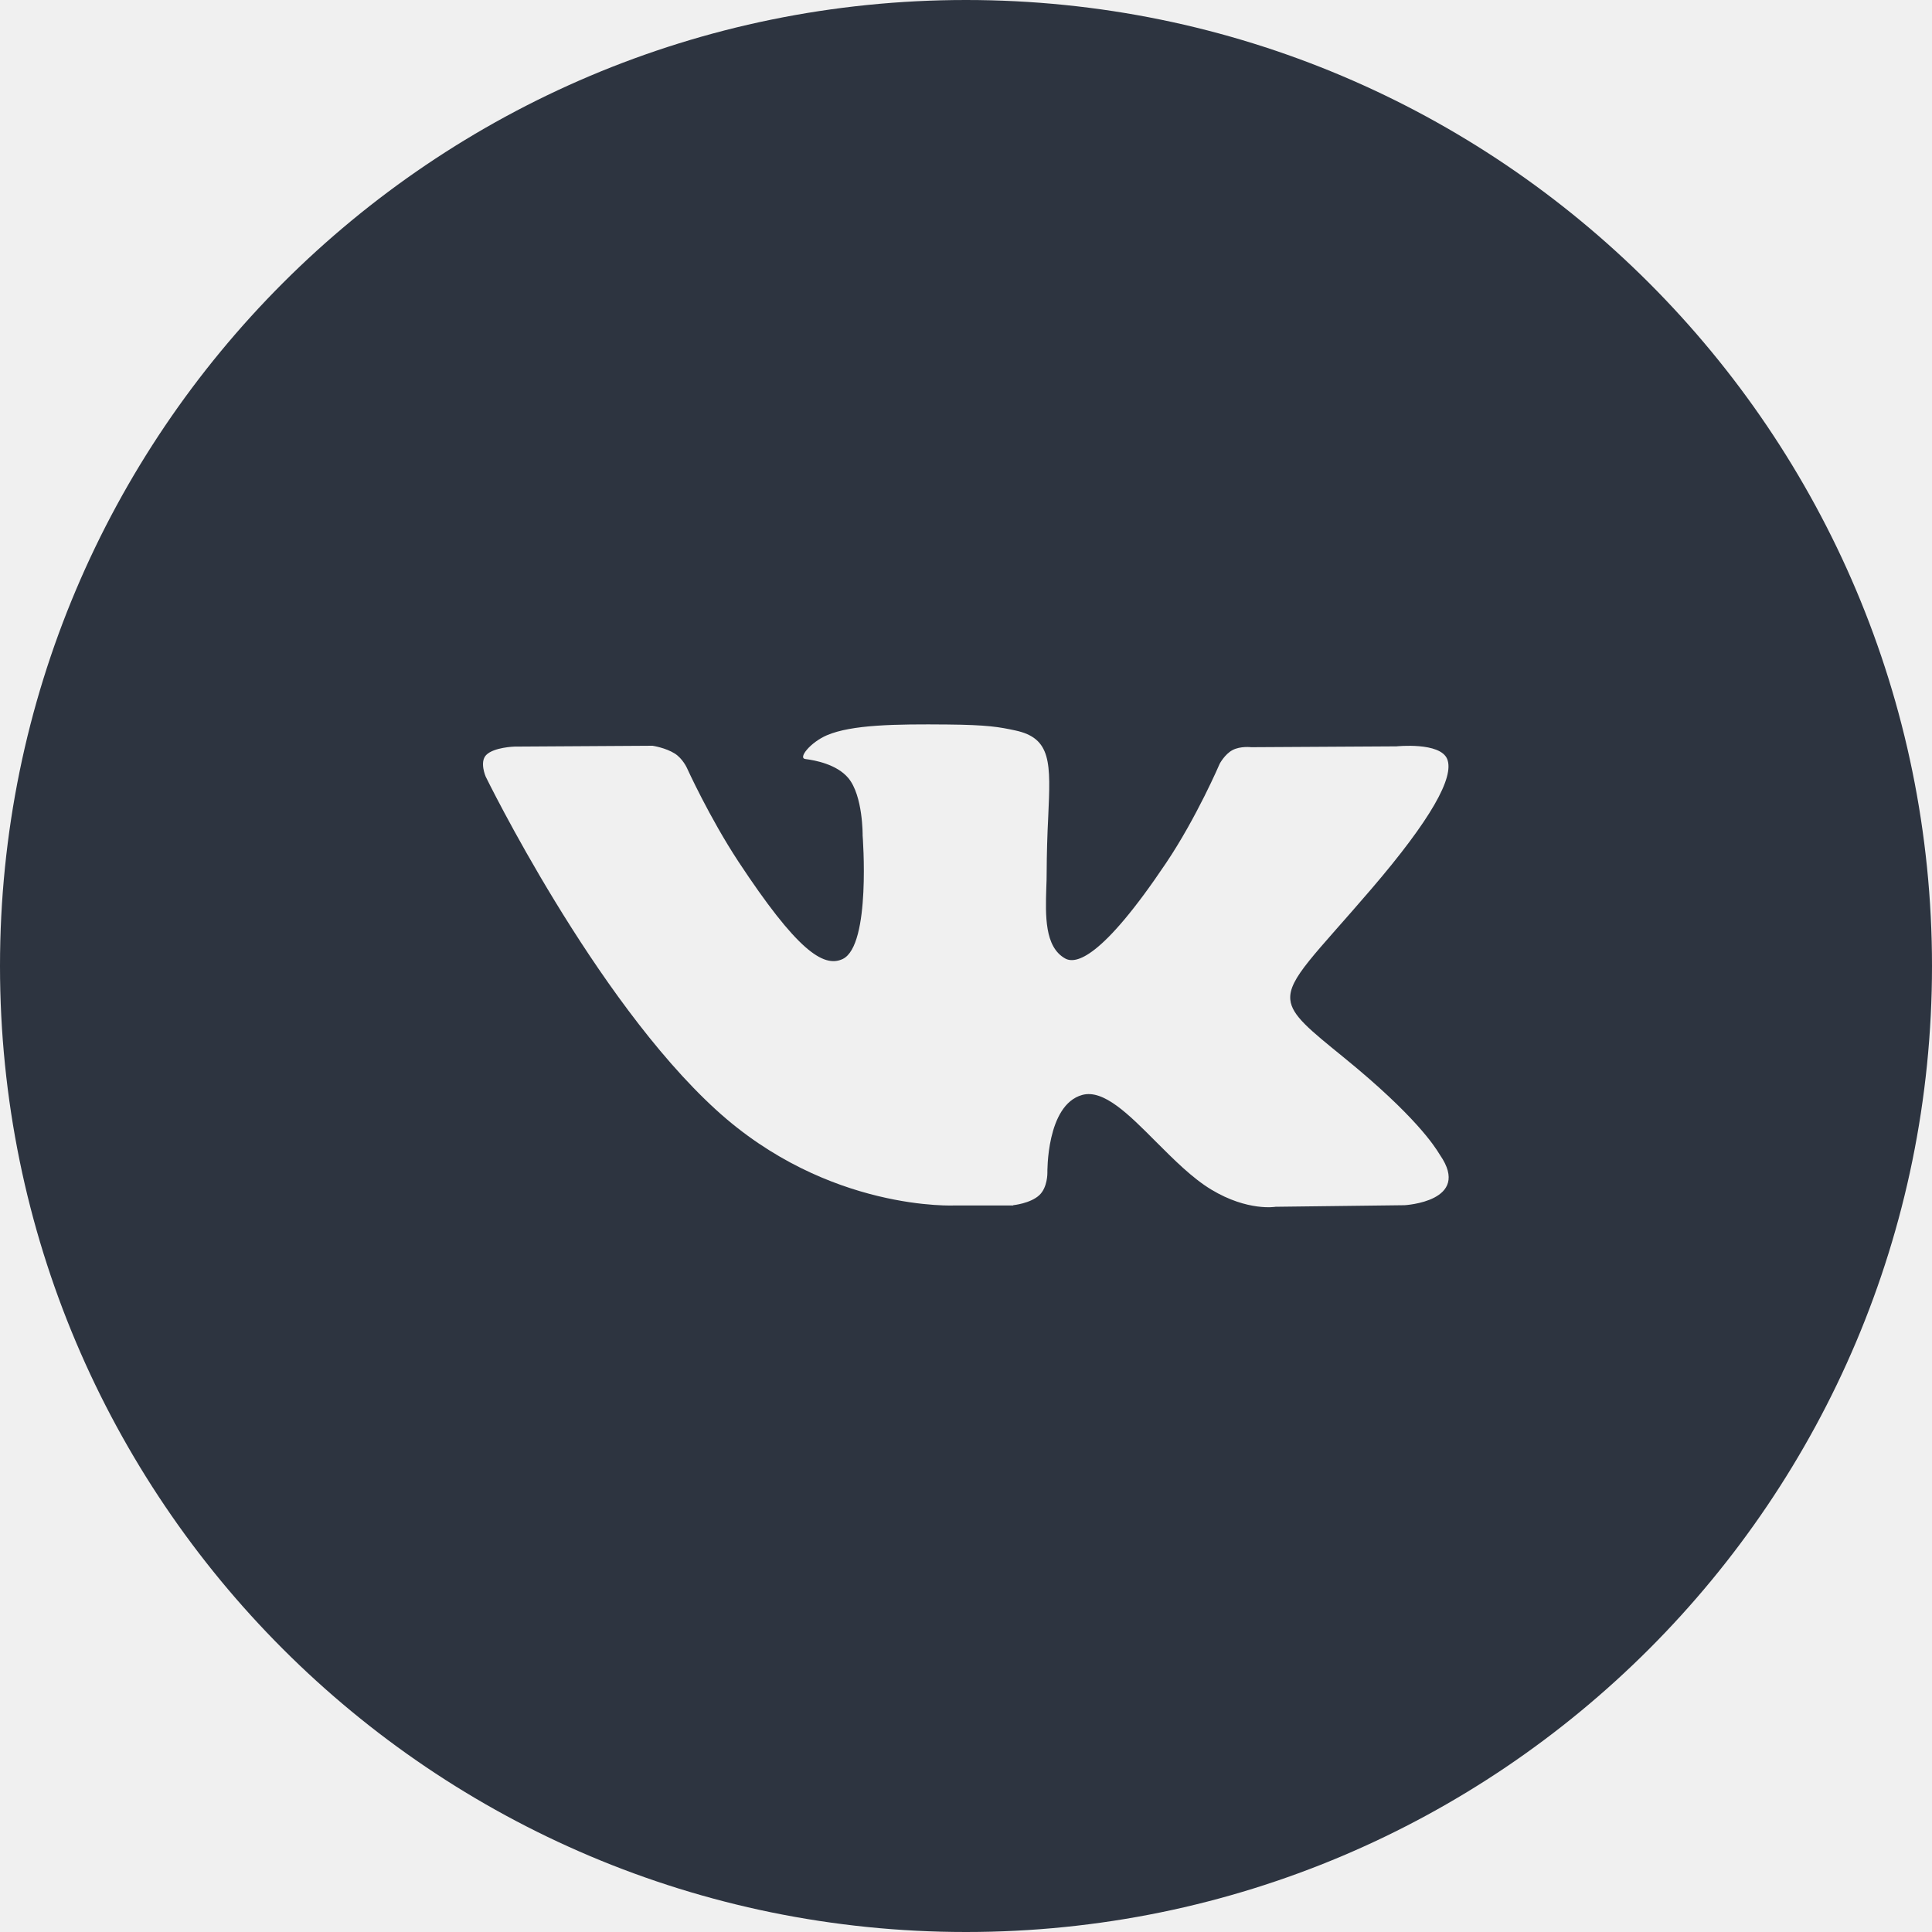
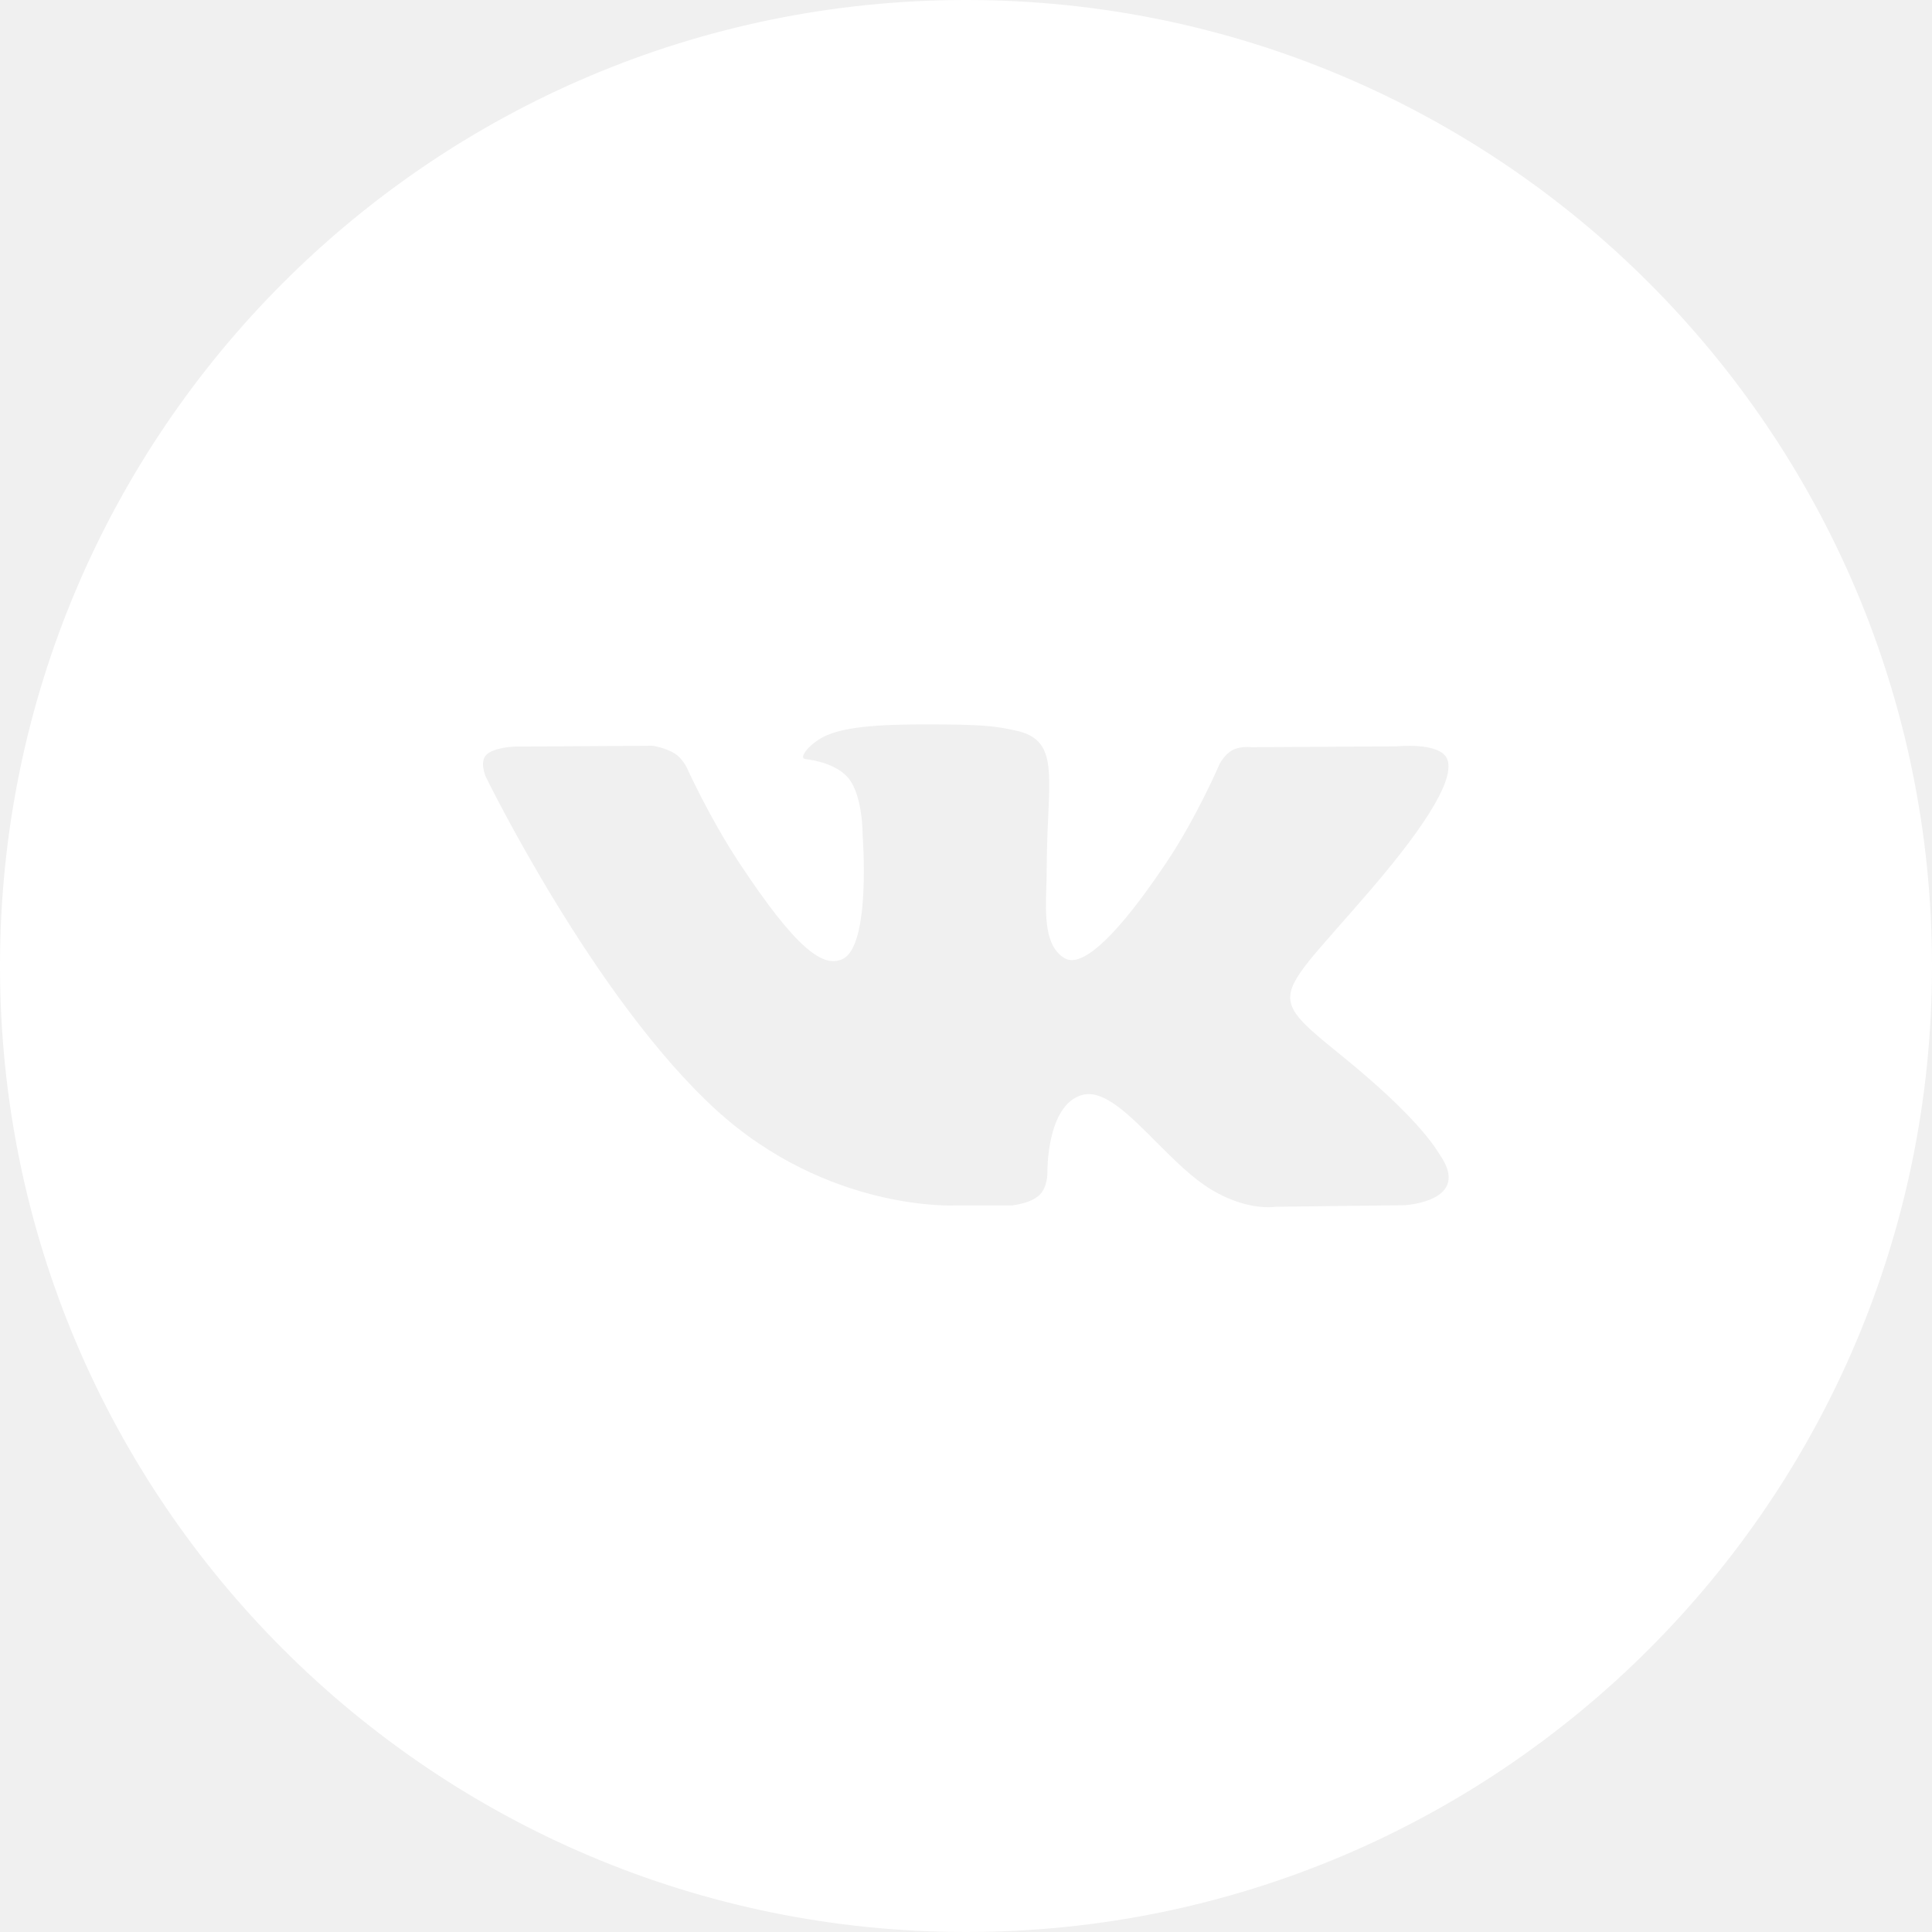
<svg xmlns="http://www.w3.org/2000/svg" width="16" height="16" fill="none" viewBox="0 0 16 16">
-   <path fill="#2d3440" fill-rule="evenodd" d="M16 8c0 4.418-3.582 8-8 8s-8-3.582-8-8 3.582-8 8-8 8 3.582 8 8M8.392 9.983H7.914s-1.055.056-1.984-.792c-1.013-.925-1.908-2.76-1.908-2.76S3.97 6.311 4.026 6.253c.063-.065.235-.07.235-.07l1.143-.007s.108.016.185.065c.064.041.099.117.099.117s.185.409.429.78c.477.723.7.881.862.804.236-.113.165-1.022.165-1.022s.004-.33-.119-.477c-.096-.114-.276-.147-.355-.157-.064-.007.041-.138.178-.197.206-.088.569-.093.998-.089.334.003.431.021.561.049.303.064.294.27.274.714a10 10 0 0 0-.013.464c0 .04-.001.083-.003.126-.007.227-.015.488.155.584.087.05.302.007.837-.79.254-.378.444-.822.444-.822s.042-.079.106-.113c.066-.035.155-.024.155-.024l1.203-.007s.361-.038.42.105c.061.15-.135.501-.627 1.075-.464.542-.69.743-.672.919.013.131.161.248.446.48.592.482.75.735.787.795l.007.011c.265.385-.294.415-.294.415l-1.068.013s-.23.04-.532-.142c-.158-.095-.312-.25-.46-.398-.225-.226-.433-.435-.61-.386-.298.083-.288.645-.288.645s.002.12-.066.184c-.074.07-.218.084-.218.084" clip-rule="evenodd" />
+   <path fill="white" fill-rule="evenodd" d="M16 8c0 4.418-3.582 8-8 8s-8-3.582-8-8 3.582-8 8-8 8 3.582 8 8M8.392 9.983H7.914s-1.055.056-1.984-.792c-1.013-.925-1.908-2.76-1.908-2.76S3.97 6.311 4.026 6.253c.063-.065.235-.07.235-.07l1.143-.007s.108.016.185.065c.064.041.099.117.099.117s.185.409.429.78c.477.723.7.881.862.804.236-.113.165-1.022.165-1.022s.004-.33-.119-.477c-.096-.114-.276-.147-.355-.157-.064-.007.041-.138.178-.197.206-.088.569-.093.998-.089.334.003.431.021.561.049.303.064.294.27.274.714a10 10 0 0 0-.013.464c0 .04-.001.083-.003.126-.007.227-.015.488.155.584.087.05.302.007.837-.79.254-.378.444-.822.444-.822s.042-.079.106-.113c.066-.035.155-.024.155-.024l1.203-.007s.361-.038.42.105c.061.15-.135.501-.627 1.075-.464.542-.69.743-.672.919.013.131.161.248.446.48.592.482.75.735.787.795l.007.011c.265.385-.294.415-.294.415l-1.068.013s-.23.04-.532-.142c-.158-.095-.312-.25-.46-.398-.225-.226-.433-.435-.61-.386-.298.083-.288.645-.288.645s.002.12-.066.184c-.074.07-.218.084-.218.084" clip-rule="evenodd" />
</svg>
